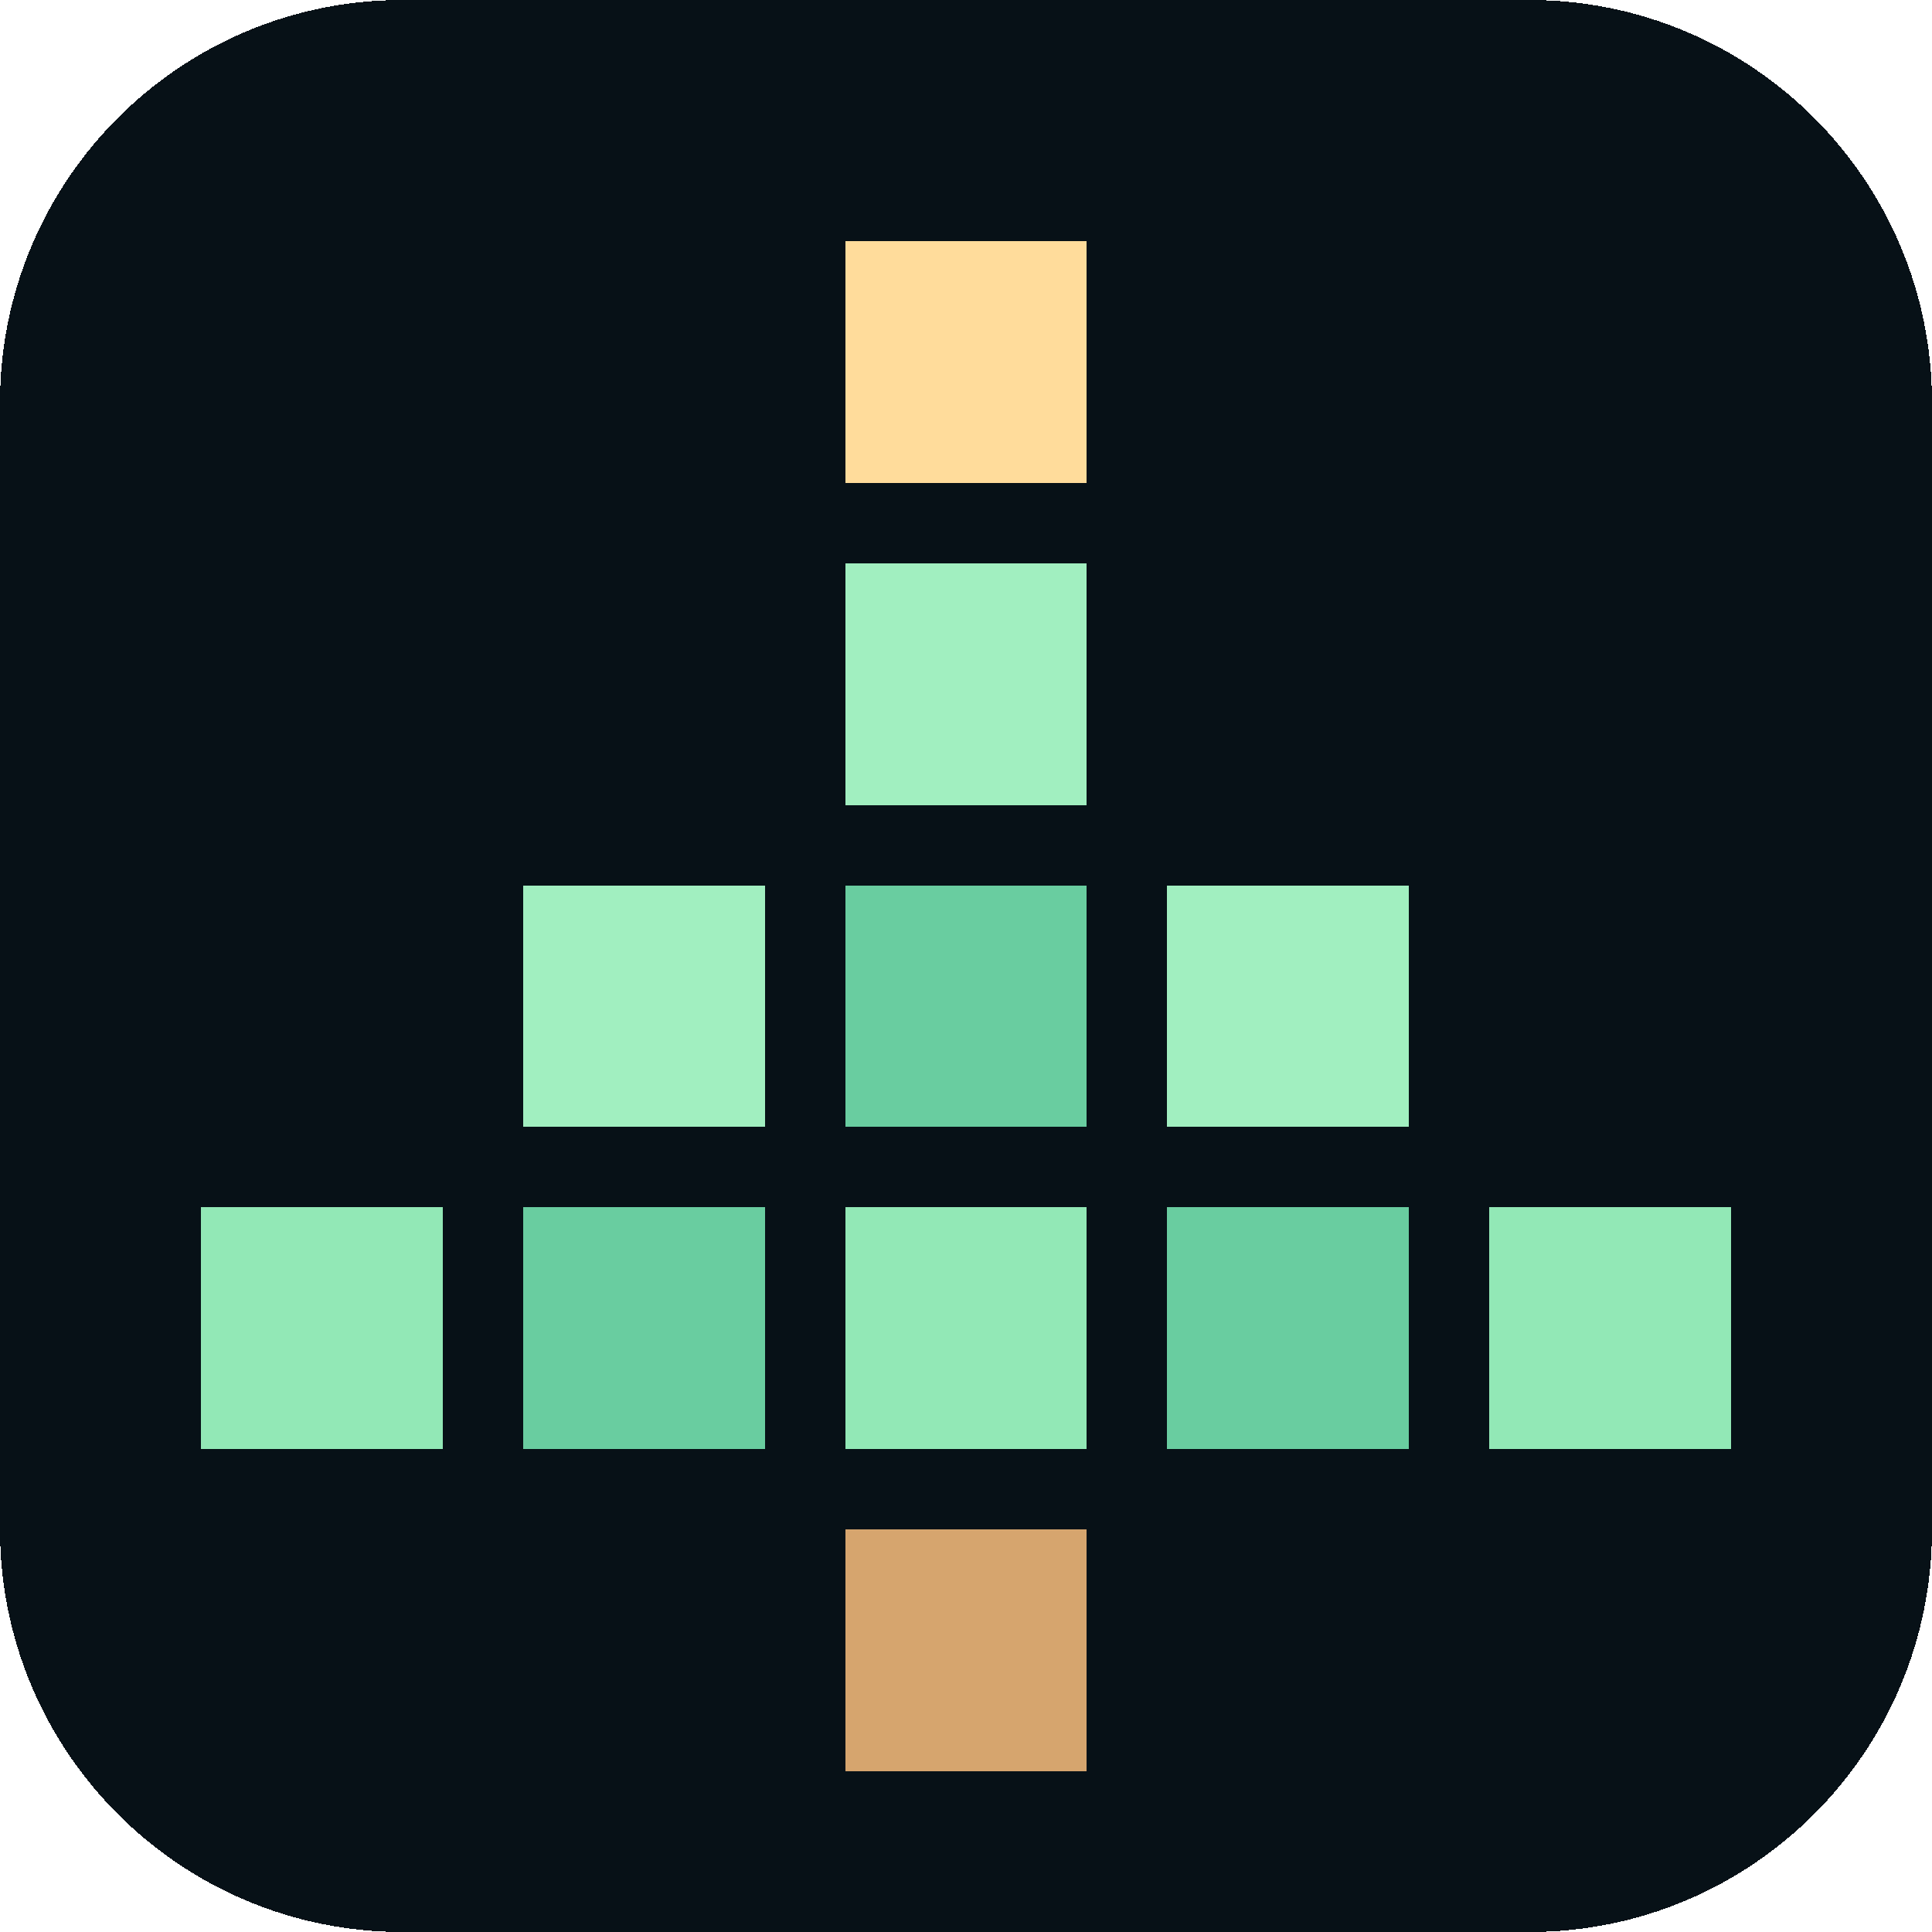
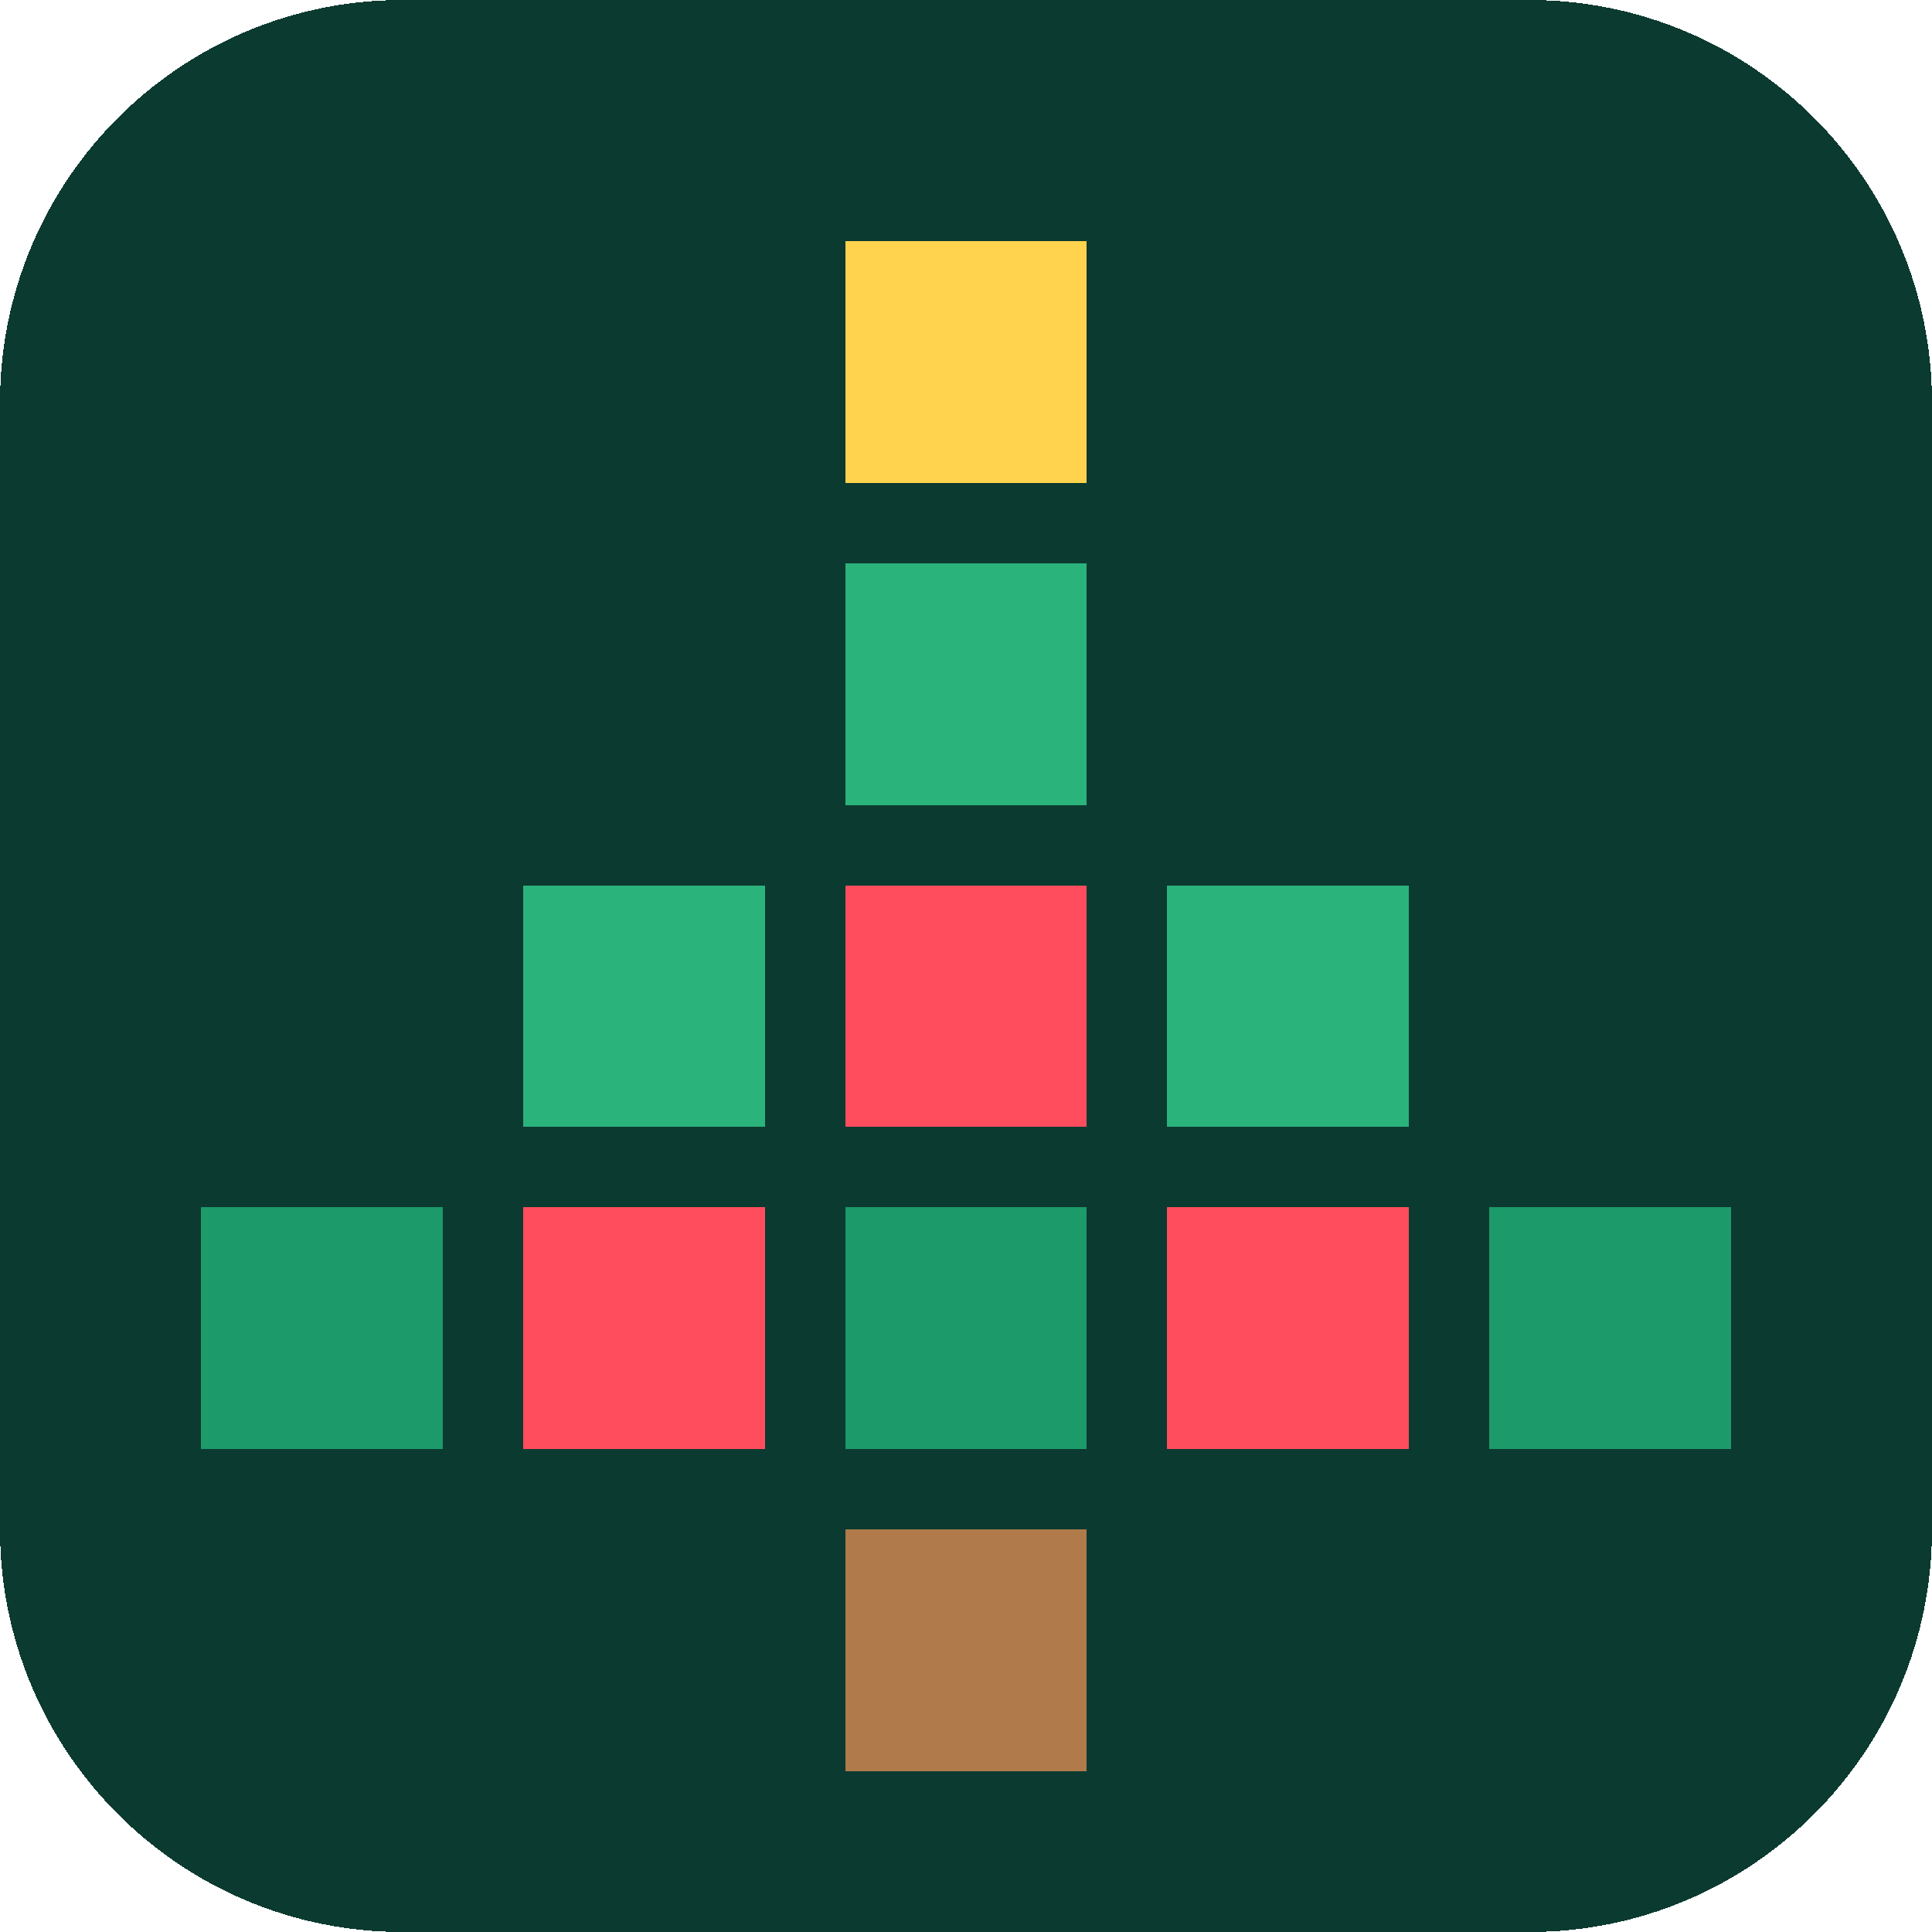
<svg xmlns="http://www.w3.org/2000/svg" viewBox="0 0 24 24" shape-rendering="crispEdges">
-   <rect width="24" height="24" rx="5" fill="#071117" />
-   <rect x="10.5" y="3" width="3" height="3" fill="#ffdc9b" />
-   <rect x="10.5" y="7" width="3" height="3" fill="#a1efc0" />
-   <rect x="6.5" y="11" width="3" height="3" fill="#a1efc0" />
-   <rect x="10.5" y="11" width="3" height="3" fill="#69cda0" />
-   <rect x="14.5" y="11" width="3" height="3" fill="#a1efc0" />
-   <rect x="2.5" y="15" width="3" height="3" fill="#92e8b6" />
-   <rect x="6.5" y="15" width="3" height="3" fill="#69cda0" />
-   <rect x="10.5" y="15" width="3" height="3" fill="#92e8b6" />
-   <rect x="14.5" y="15" width="3" height="3" fill="#69cda0" />
-   <rect x="18.5" y="15" width="3" height="3" fill="#92e8b6" />
-   <rect x="10.5" y="19" width="3" height="3" fill="#d6a56e" />
+   <rect width="24" height="24" rx="5" fill="#0b3a30" />
+   <rect x="10.5" y="3" width="3" height="3" fill="#ffd34d" />
+   <rect x="10.5" y="7" width="3" height="3" fill="#2bb37c" />
+   <rect x="6.5" y="11" width="3" height="3" fill="#2bb37c" />
+   <rect x="10.5" y="11" width="3" height="3" fill="#ff4d5e" />
+   <rect x="14.5" y="11" width="3" height="3" fill="#2bb37c" />
+   <rect x="2.5" y="15" width="3" height="3" fill="#1c9a6a" />
+   <rect x="6.5" y="15" width="3" height="3" fill="#ff4d5e" />
+   <rect x="10.5" y="15" width="3" height="3" fill="#1c9a6a" />
+   <rect x="14.5" y="15" width="3" height="3" fill="#ff4d5e" />
+   <rect x="18.5" y="15" width="3" height="3" fill="#1c9a6a" />
+   <rect x="10.5" y="19" width="3" height="3" fill="#b07a4a" />
</svg>
